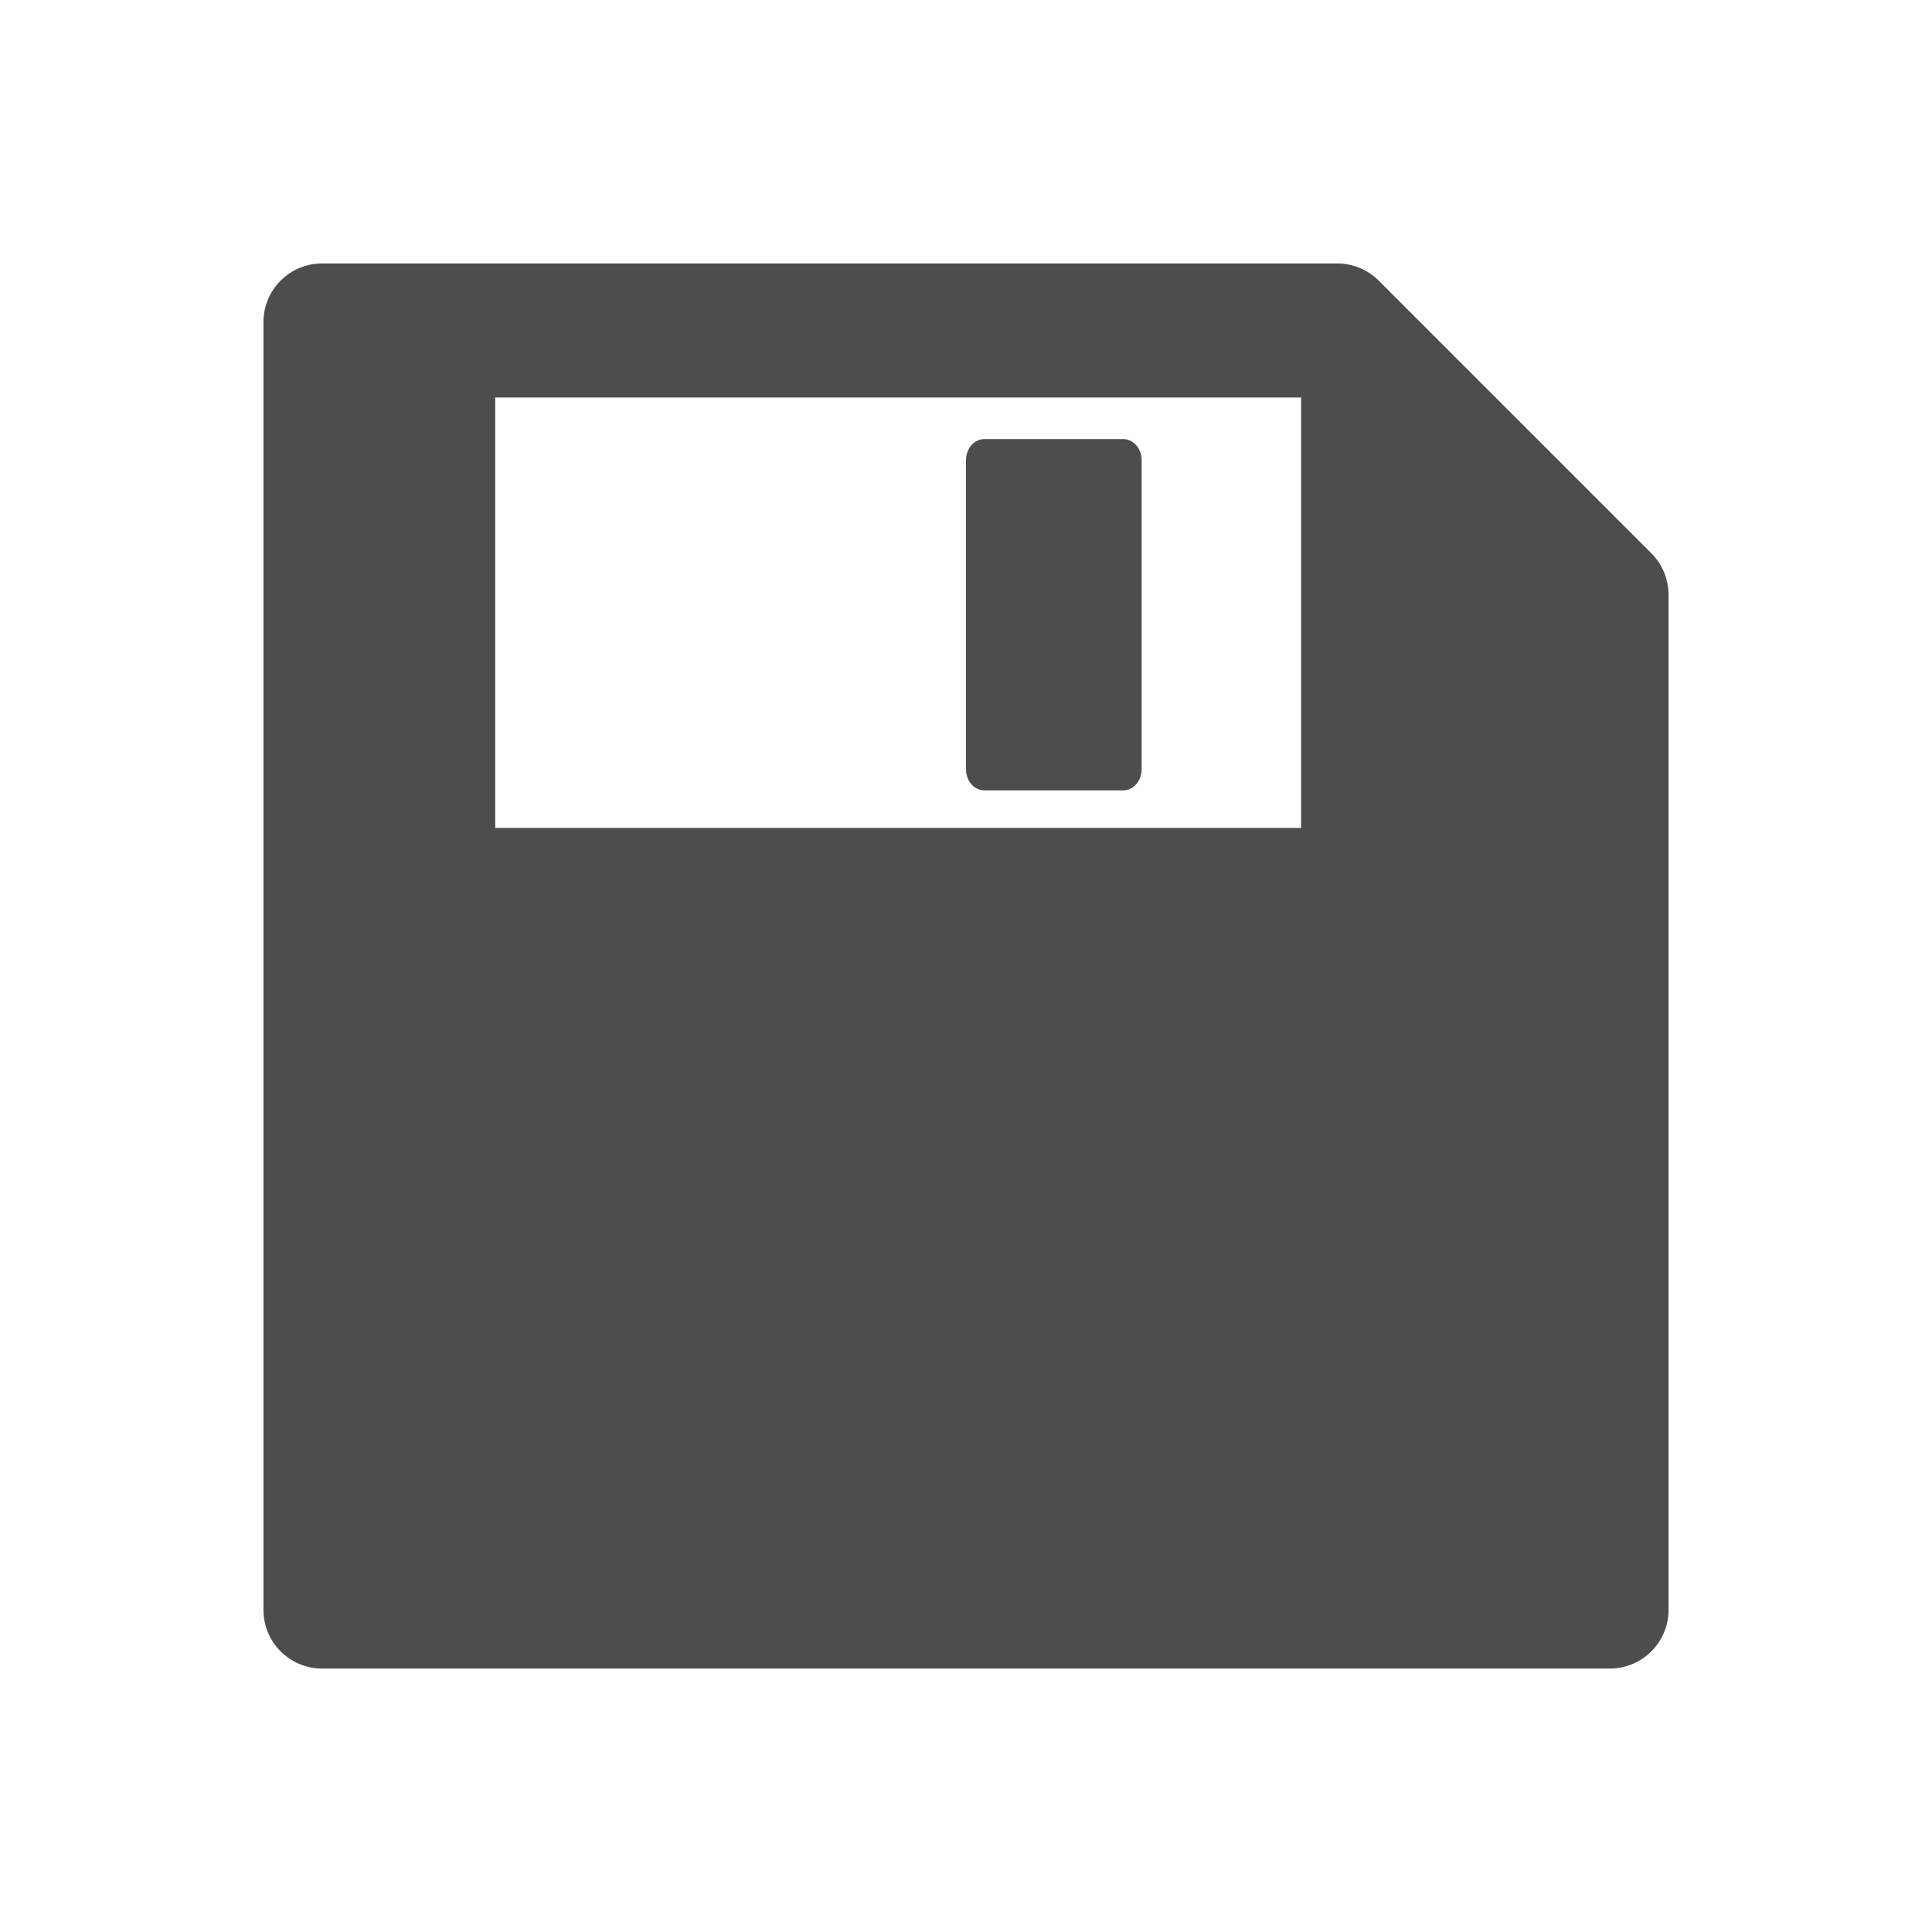
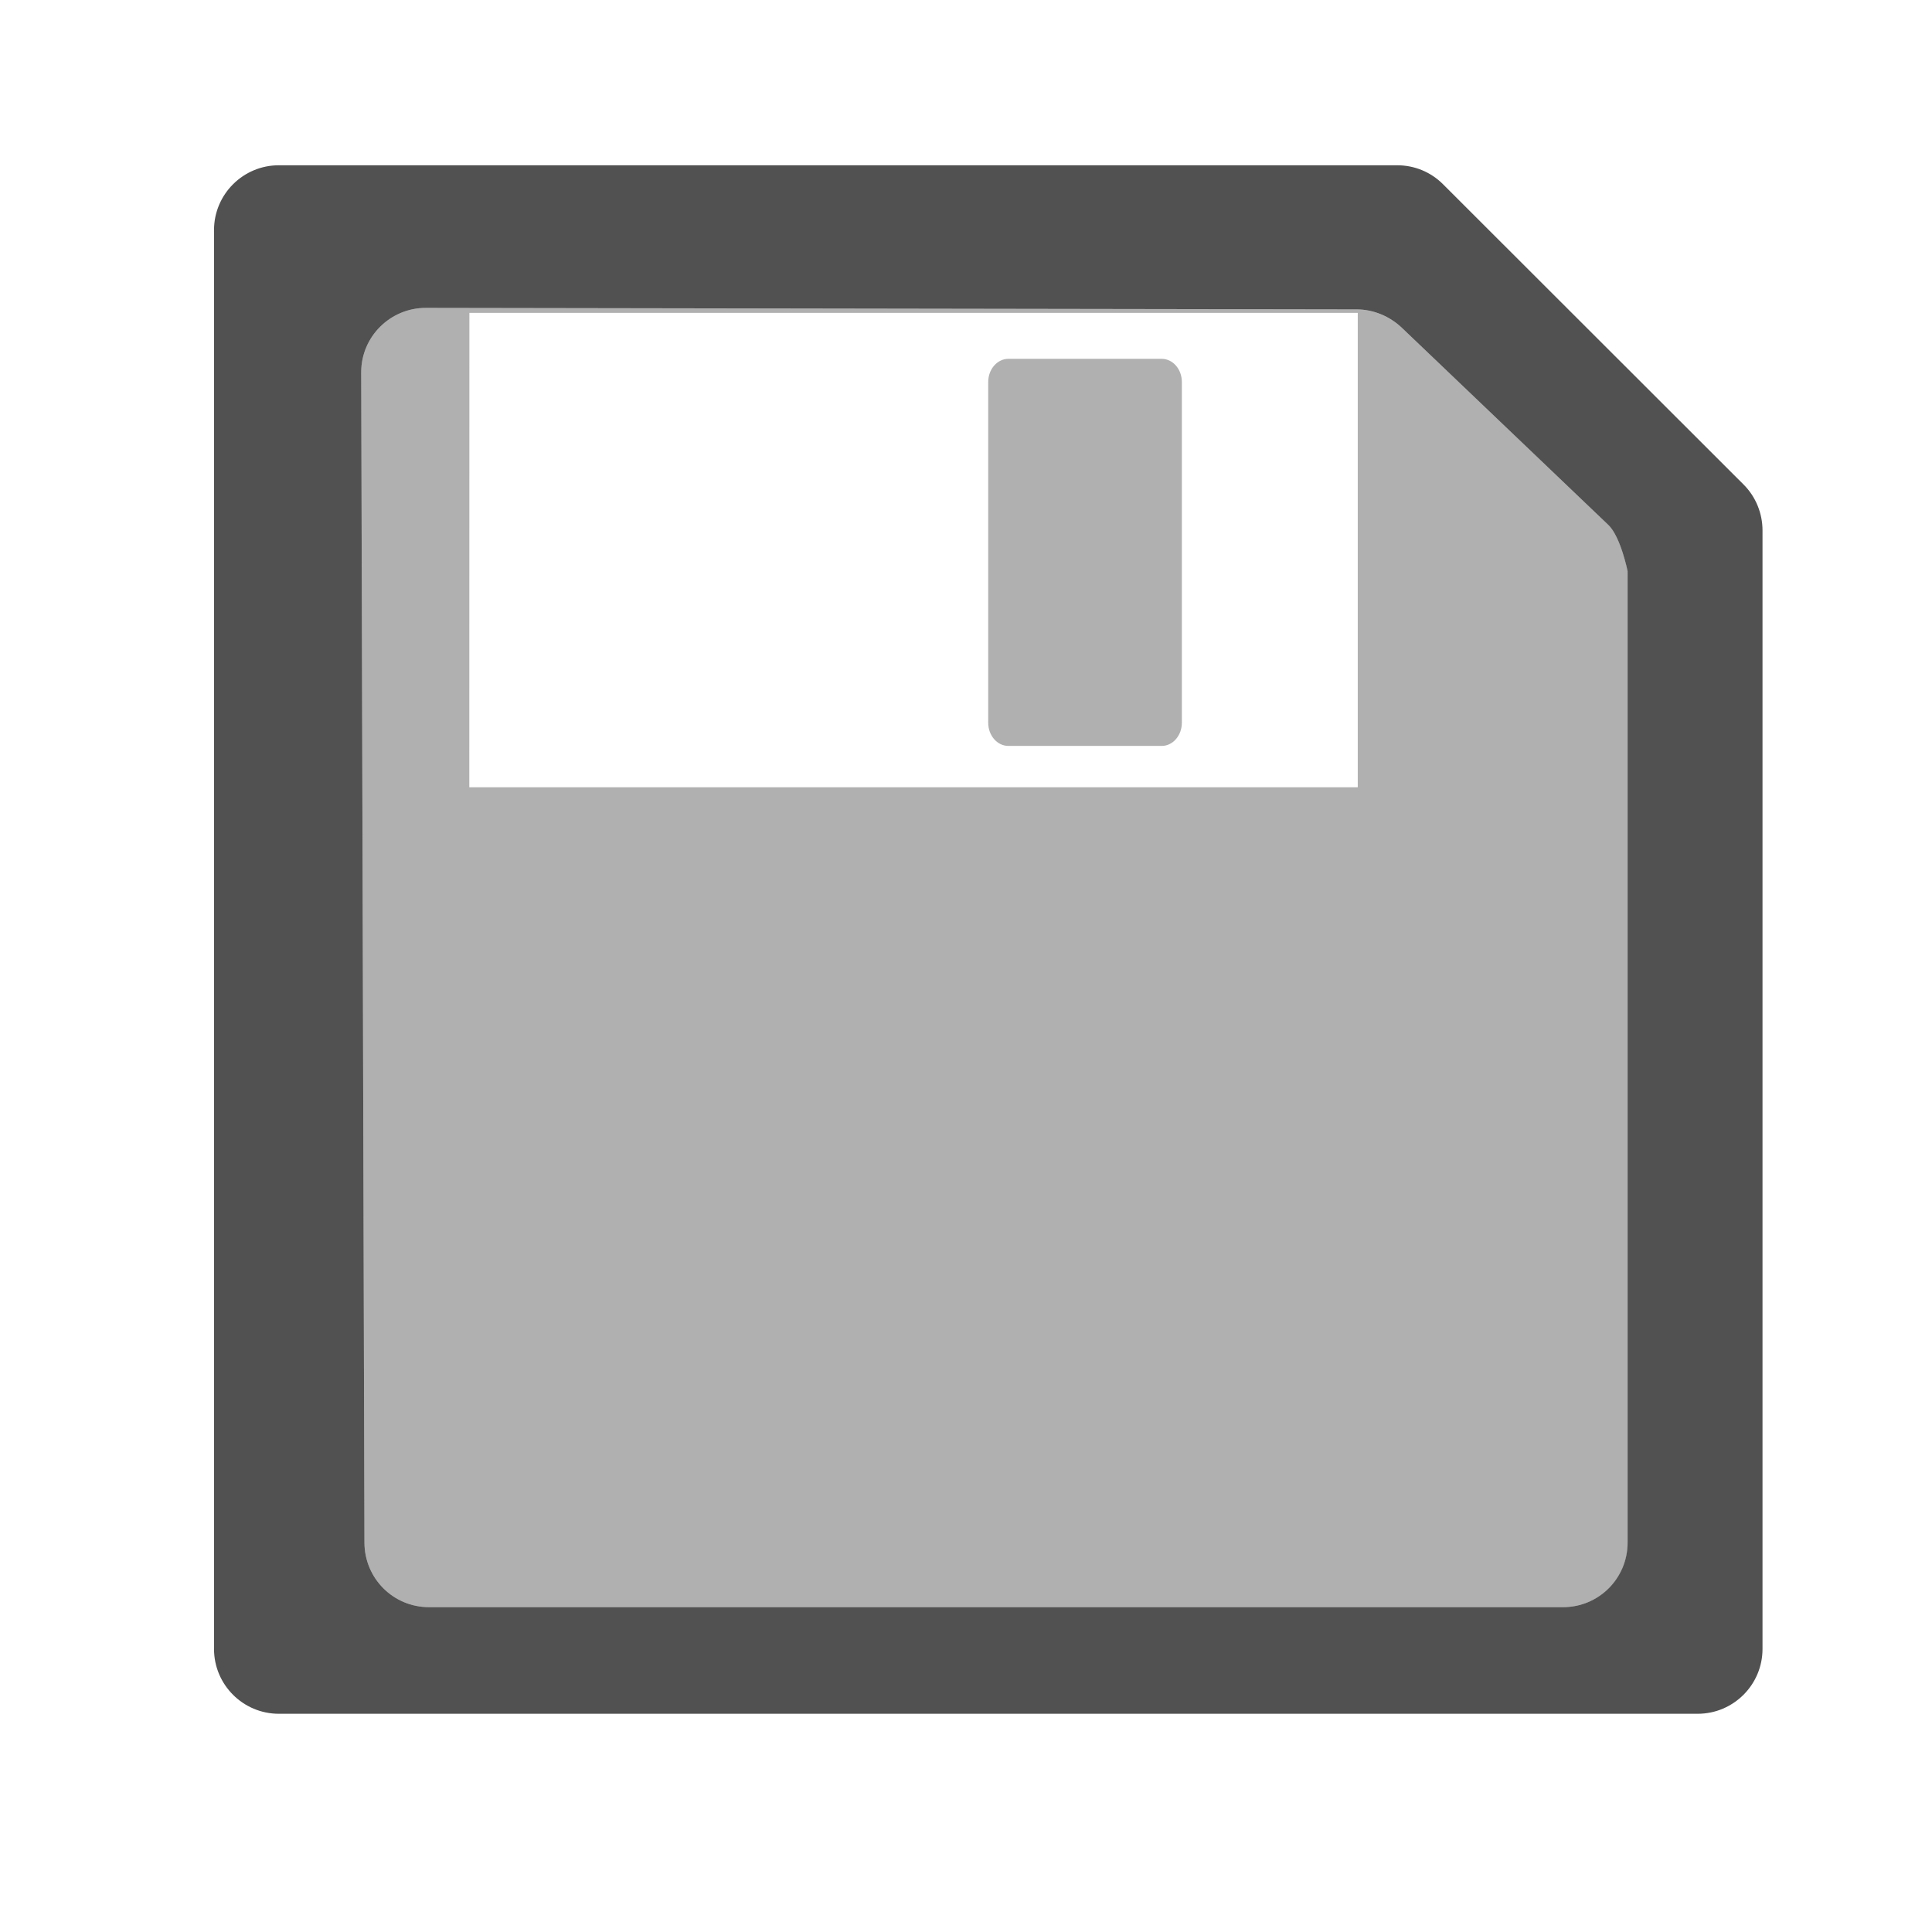
- <svg xmlns="http://www.w3.org/2000/svg" viewBox="0 0 22 22" id="svg2" version="1.1">
+ <svg xmlns="http://www.w3.org/2000/svg" viewBox="0 0 22 22" id="svg2" version="1.1" width="22" height="22">
  <defs id="defs3051">
    <style type="text/css" id="current-color-scheme">
      .ColorScheme-Text {
-         color:#4d4d4d
+         color:#bebebe;
      }
      </style>
  </defs>
-   <g transform="translate(-326,-534.3622)" id="g6">
-     <g transform="matrix(0.6666667,0,0,0.6666667,70.95238,189.8302)" id="layer1-91">
-       <path style="fill:currentColor;fill-opacity:1;stroke:none" class="ColorScheme-Text" d="M 3.668 3 C 3.299 3 3 3.299 3 3.668 L 3 18.332 C 3 18.701 3.299 19 3.668 19 L 18.332 19 C 18.701 19 19 18.701 19 18.332 L 19 6.773 C 19 6.596 18.93 6.426 18.805 6.301 L 15.699 3.195 C 15.574 3.07 15.404 3 15.227 3 L 3.668 3 z M 5.639 4.527 L 14.816 4.527 L 14.816 9.428 L 5.639 9.428 L 5.639 4.527 z M 11.209 5 C 11.094 5 11 5.107 11 5.24 L 11 8.76 C 11 8.893 11.094 9 11.209 9 L 12.791 9 C 12.906 9 13 8.893 13 8.76 L 13 5.24 C 13 5.107 12.906 5 12.791 5 L 11.209 5 z " transform="matrix(1.5,0,0,1.5,382.5714,516.7979)" id="path7" />
-     </g>
-   </g>
+   <path style="color:#bebebe;fill:#000000;fill-opacity:0.312;stroke:none;stroke-width:1.469" d="M 4.851,3.506 C 4.444,3.505 4.112,3.834 4.113,4.241 l 0.037,13.325 c 0.001,0.407 0.328,0.735 0.735,0.735 H 17.8 c 0.407,0 0.735,-0.328 0.735,-0.735 V 6.505 c 0,0 -0.077,-0.384 -0.215,-0.522 L 15.969,3.738 C 15.827,3.604 15.642,3.524 15.446,3.523 Z m 0.494,0.057 H 15.461 V 8.965 H 5.344 Z M 11.483,4.086 c -0.127,0 -0.23,0.118 -0.23,0.264 v 3.88 c 0,0.146 0.103,0.264 0.23,0.264 h 1.745 c 0.127,0 0.23,-0.118 0.23,-0.264 v -3.88 c 0,-0.146 -0.103,-0.264 -0.23,-0.264 z" id="path6" />
+   <path style="color:#bebebe;fill:#000000;fill-opacity:0.682;stroke:none;stroke-width:1.469" d="m 3.175,1.882 c -0.407,0 -0.738,0.331 -0.738,0.738 V 18.777 c 0,0.407 0.331,0.738 0.738,0.738 H 19.332 c 0.407,0 0.738,-0.331 0.738,-0.738 V 6.04 c 0,-0.195 -0.077,-0.384 -0.215,-0.522 L 16.431,2.097 C 16.293,1.959 16.107,1.882 15.911,1.882 Z m 1.676,1.624 10.596,0.017 c 0.195,3.288e-4 0.381,0.08 0.522,0.215 l 2.35,2.244 c 0.138,0.138 0.215,0.522 0.215,0.522 V 17.566 c 0,0.407 -0.328,0.735 -0.735,0.735 H 4.885 c -0.407,0 -0.734,-0.328 -0.735,-0.735 L 4.113,4.241 C 4.112,3.834 4.444,3.505 4.851,3.506 Z" id="path818" />
</svg>
